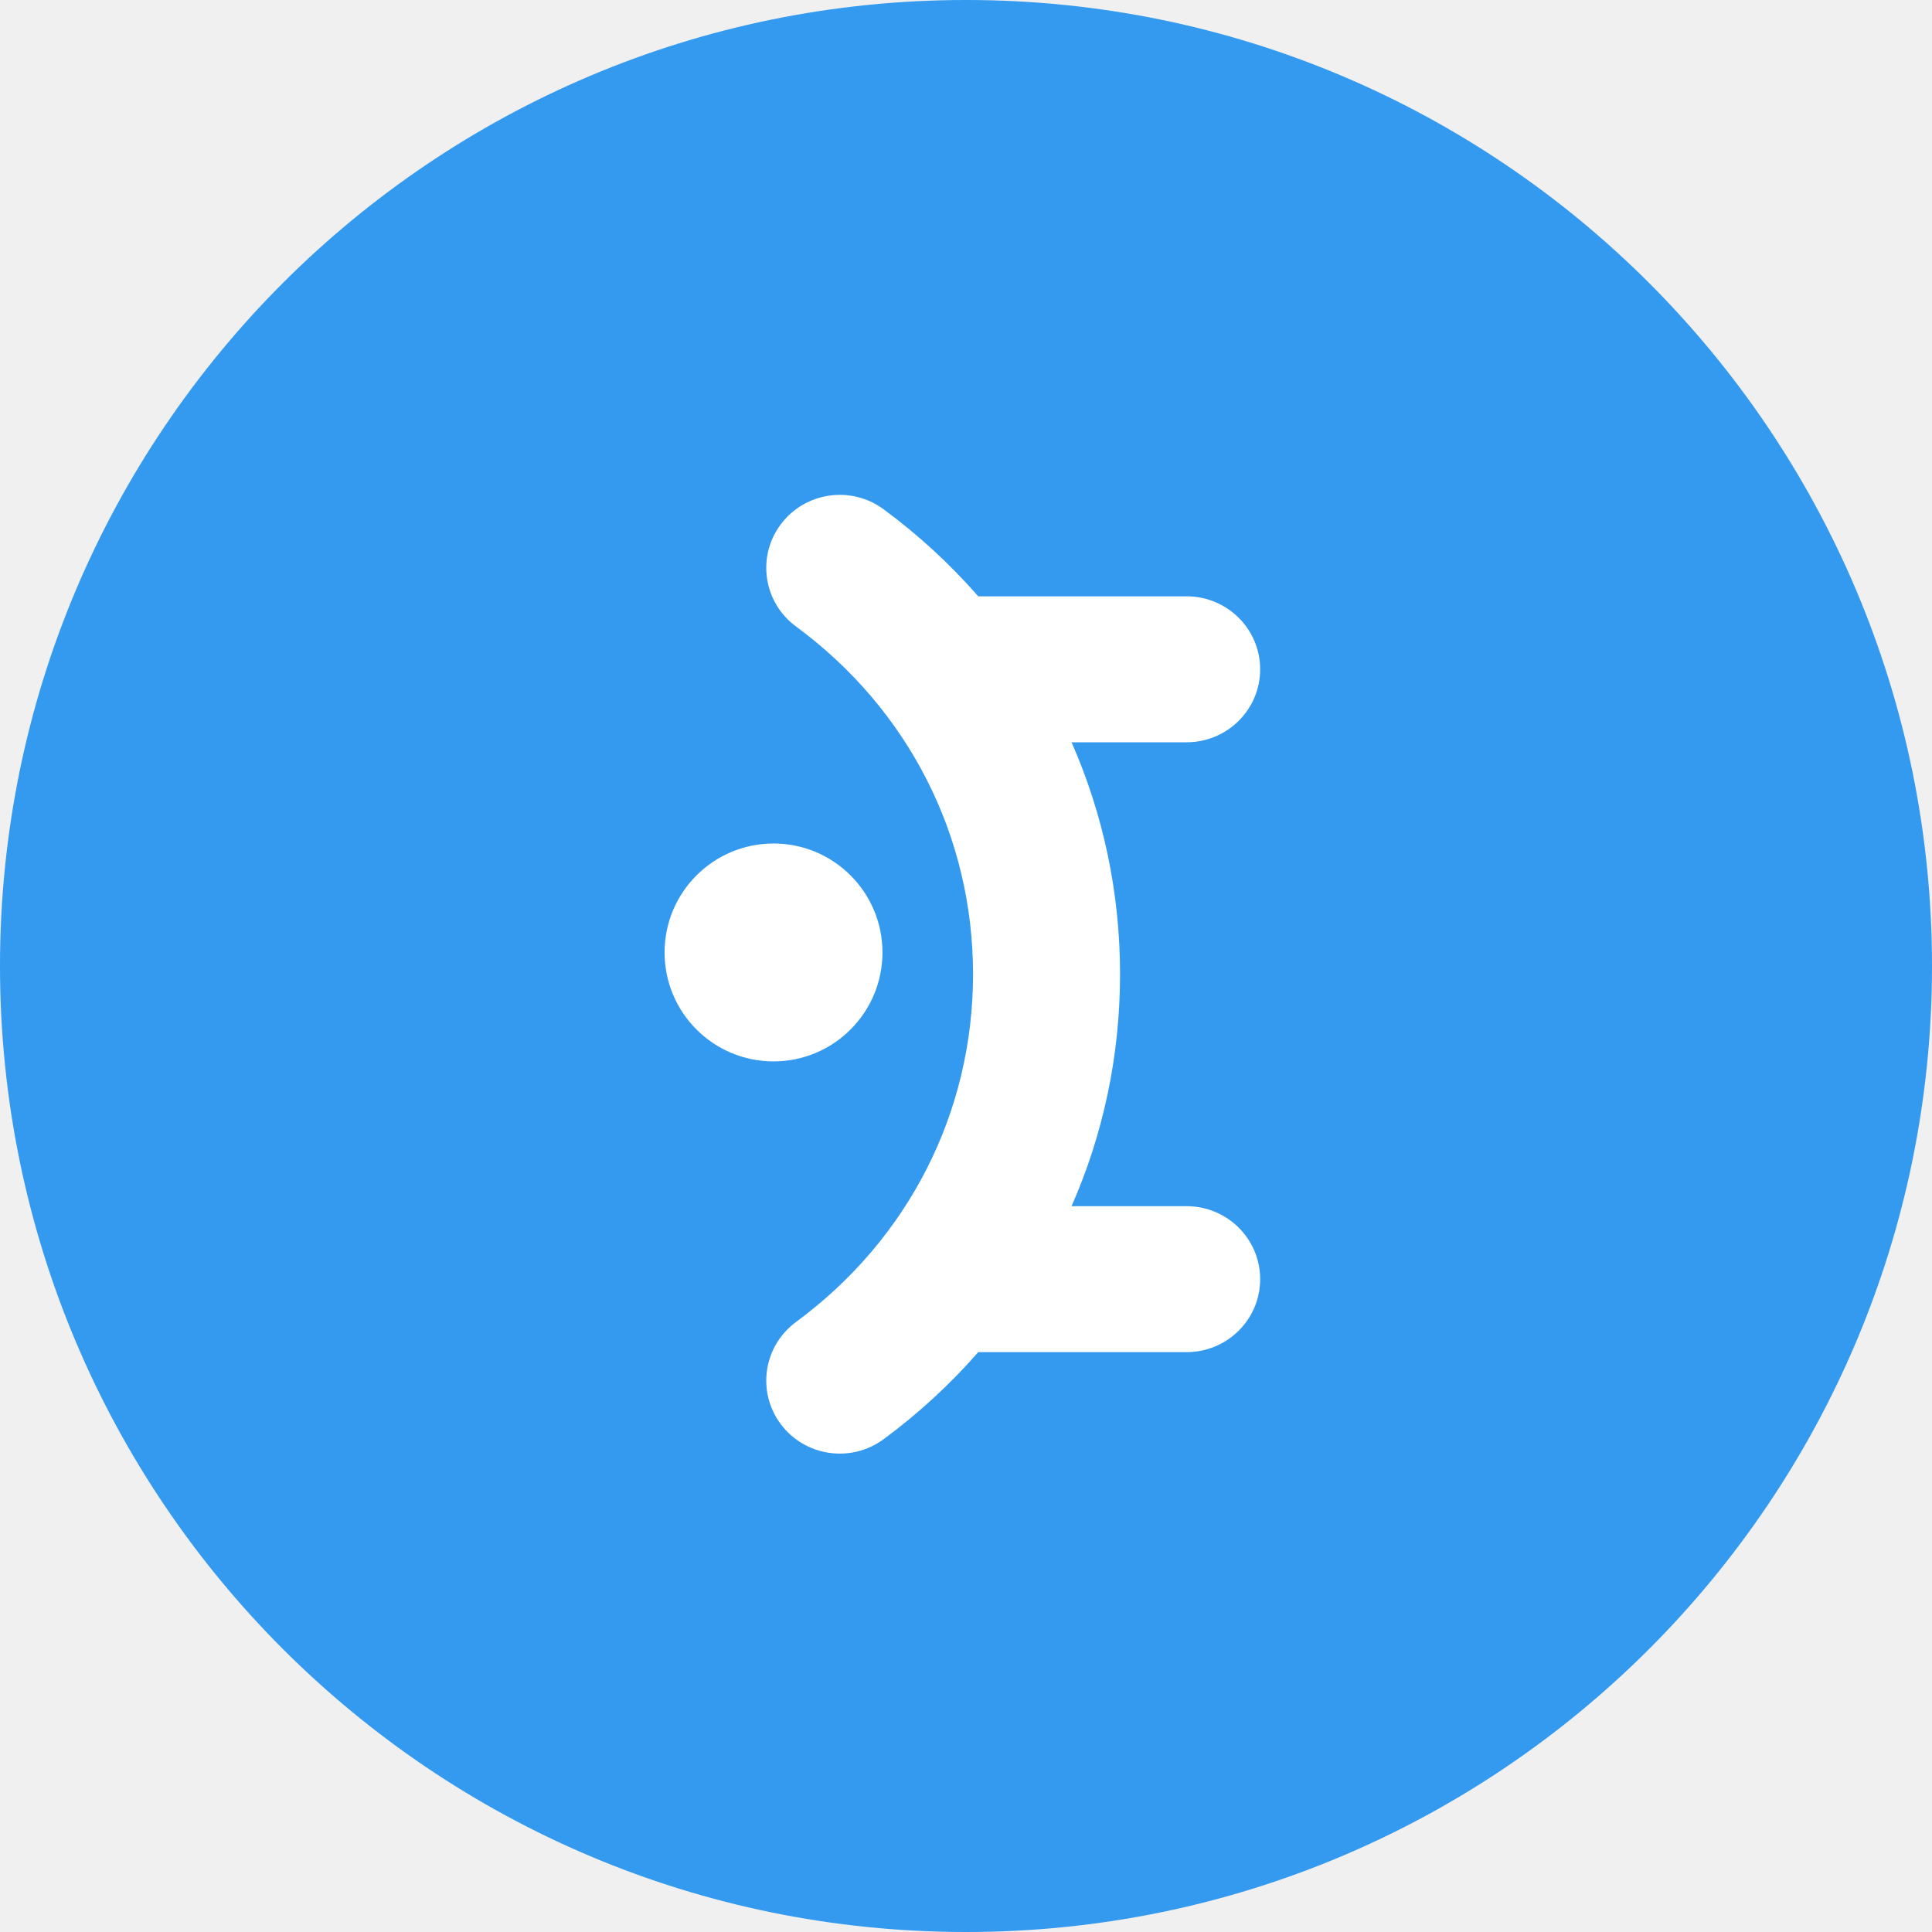
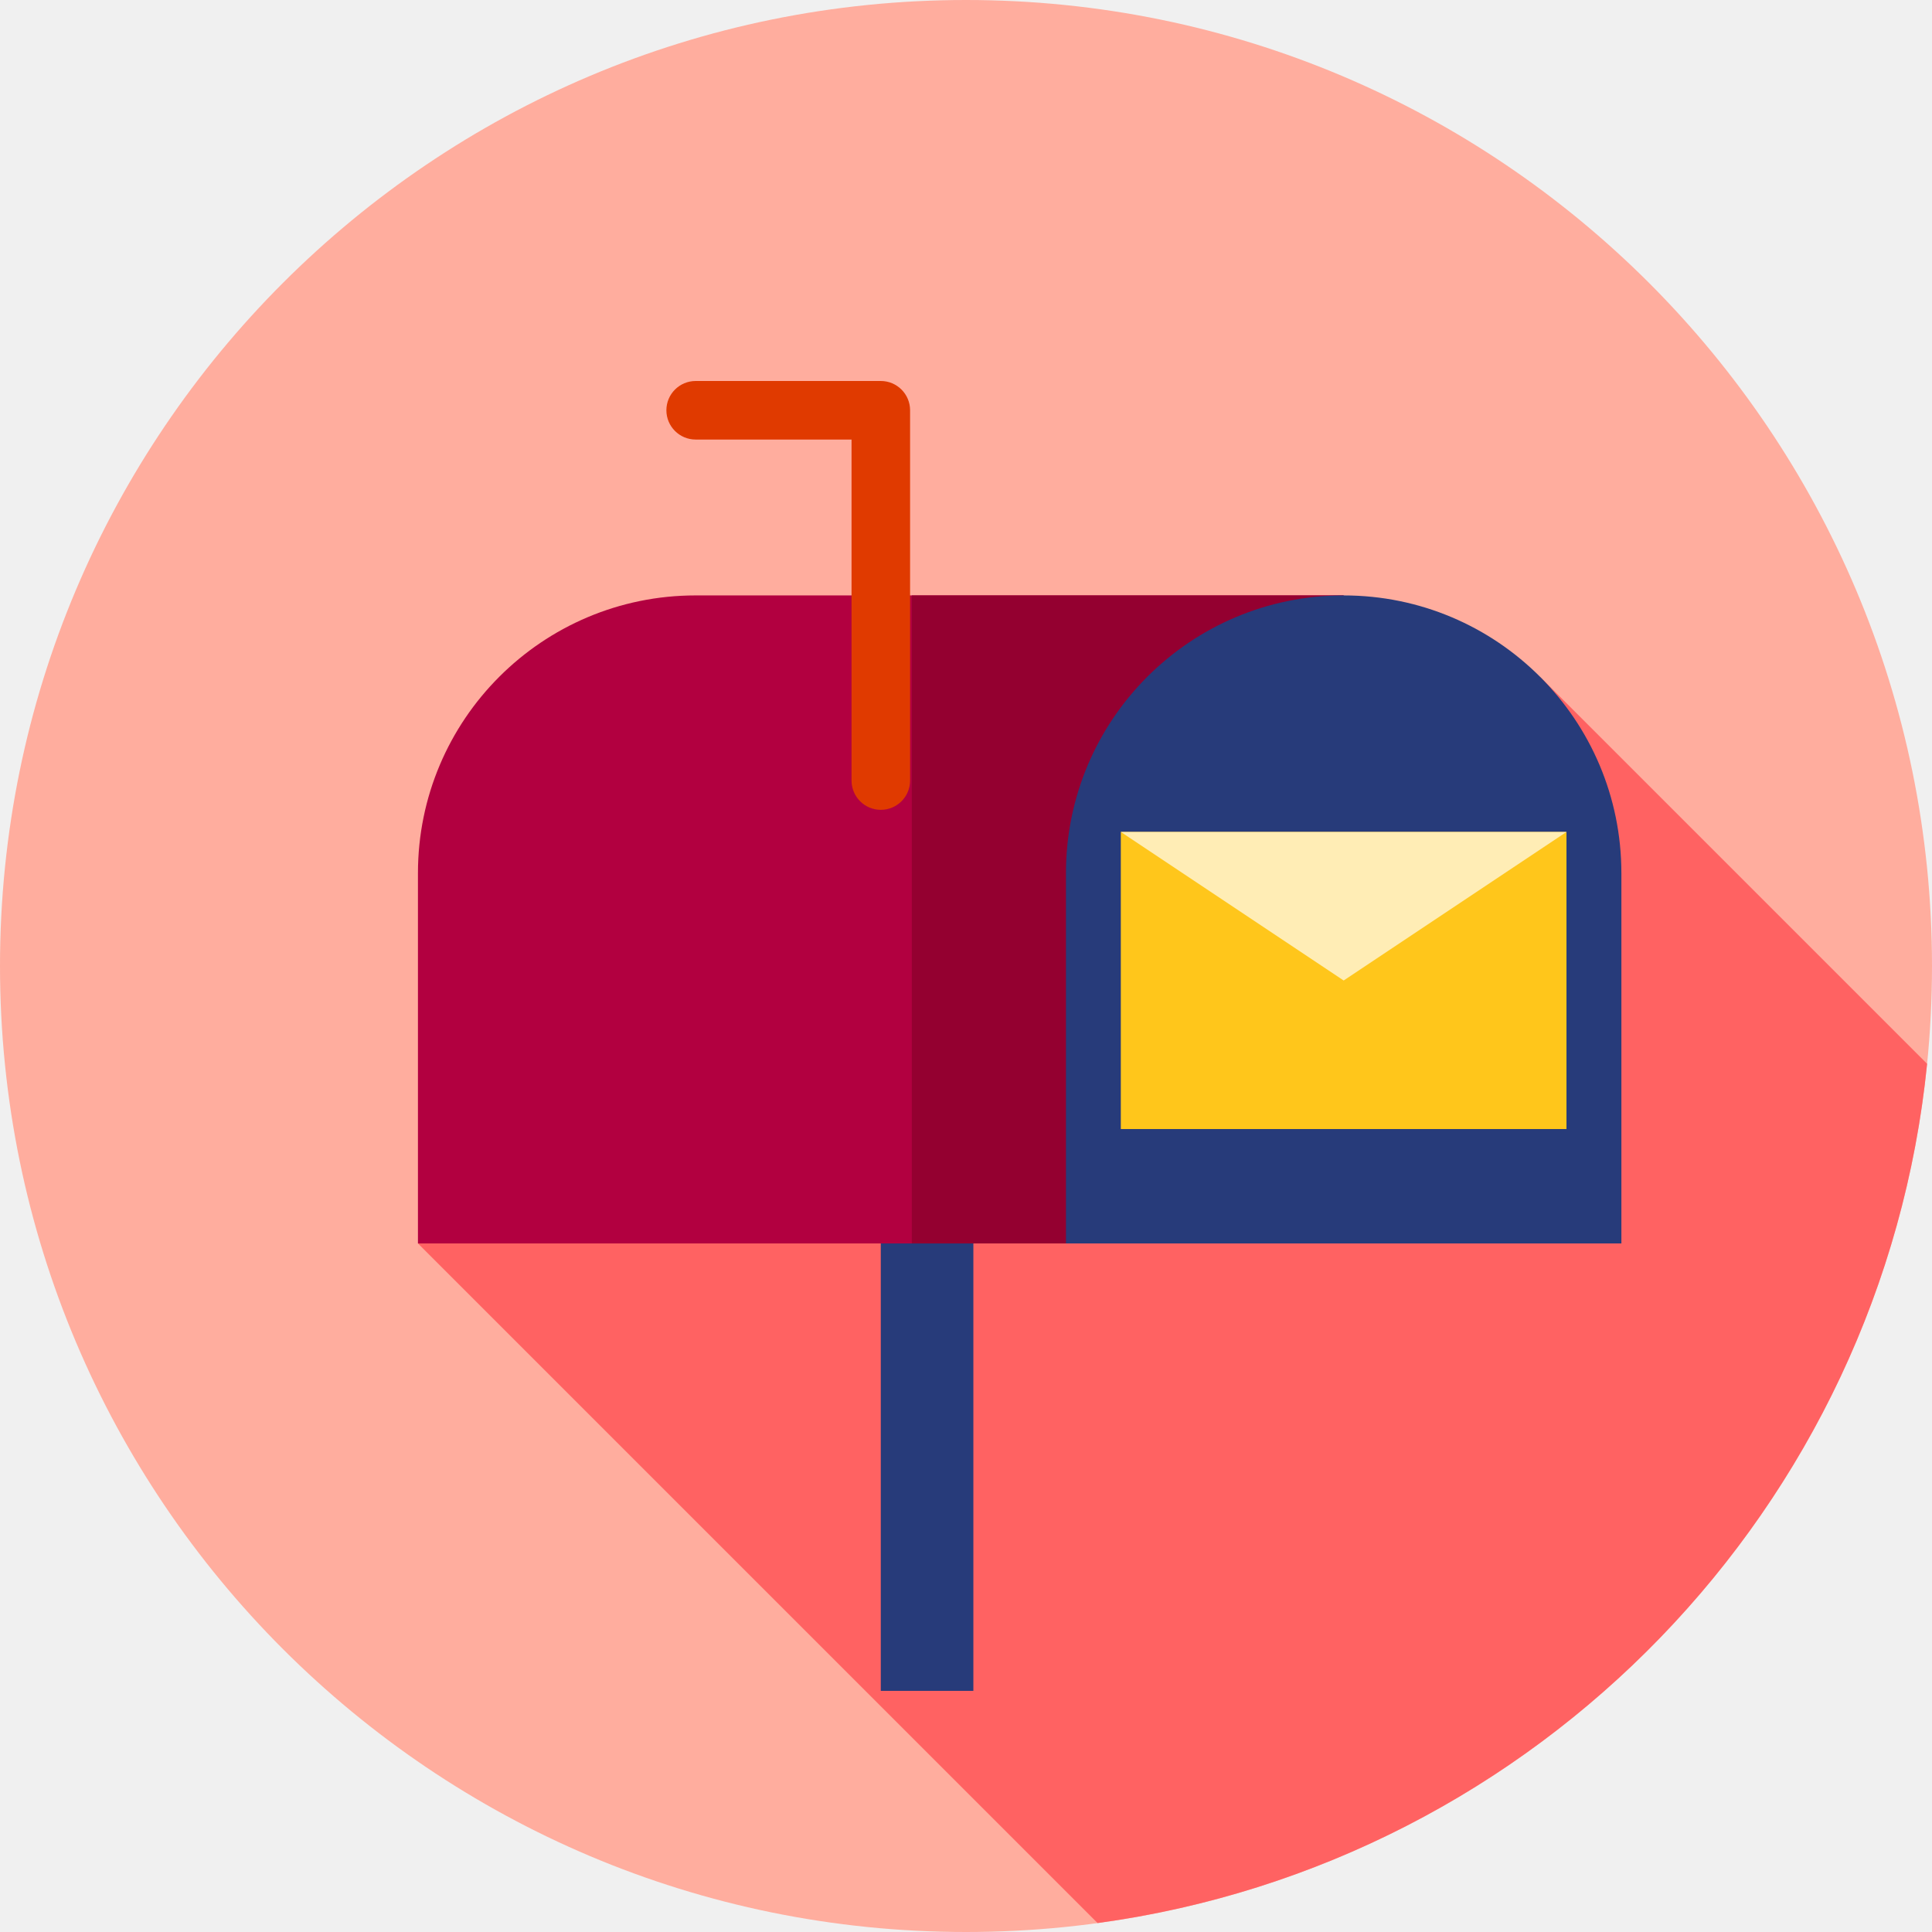
- <svg xmlns="http://www.w3.org/2000/svg" viewBox="0 0 500 500">
-   <g fill="none" fill-rule="evenodd">
-     <rect width="500" height="500" fill="#339AF0" rx="250" />
-     <g fill="#FFF">
-       <path fill-rule="nonzero" d="M202.055 135.706c-6.26 8.373-4.494 20.208 3.944 26.42 29.122 21.45 45.824 54.253 45.824 90.005 0 35.752-16.702 68.559-45.824 90.005-8.436 6.215-10.206 18.043-3.944 26.42 6.26 8.378 18.173 10.13 26.611 3.916a153.835 153.835 0 0024.509-22.54h53.93c10.506 0 19.023-8.455 19.023-18.885 0-10.43-8.517-18.886-19.023-18.886h-29.79c8.196-18.594 12.553-38.923 12.553-60.03s-4.357-41.436-12.552-60.03h29.79c10.505 0 19.022-8.455 19.022-18.885 0-10.43-8.517-18.886-19.023-18.886h-53.93a153.835 153.835 0 00-24.509-22.54c-8.438-6.215-20.351-4.46-26.61 3.916z" />
-       <path d="M171.992 246.492c0-15.572 12.624-28.195 28.196-28.195 15.572 0 28.195 12.623 28.195 28.195 0 15.572-12.623 28.196-28.195 28.196-15.572 0-28.196-12.624-28.196-28.196z" />
-     </g>
-   </g>
+ <svg xmlns="http://www.w3.org/2000/svg" version="1.1" id="Layer_1" viewBox="0 0 512 512" xml:space="preserve">
+   <circle style="fill:#FFAD9E;" cx="256" cy="256" r="256" />
+   <path style="fill:#FF6262;" d="M408.245,179.465L110.761,329.519l180.107,180.107C407.319,493.764,498.866,399.61,510.7,281.924  L408.245,179.465z" />
+   <rect x="233.417" y="325.439" style="fill:#273B7A;" width="24.533" height="122.656" />
+   <path style="fill:#B20040;" d="M307.021,329.519h-196.26v-98.13c0-40.646,32.951-73.597,73.597-73.597h171.727" />
+   <polygon style="fill:#940030;" points="356.087,157.793 241.635,157.793 241.635,329.519 307.021,329.519 " />
+   <path style="fill:#273B7A;" d="M429.684,231.39c0-40.646-32.951-73.597-73.597-73.597s-73.597,32.951-73.597,73.597v98.13h147.196  v-98.13H429.684z" />
+   <path style="fill:#E03A00;" d="M233.424,214.614c-4.284,0-7.758-3.474-7.758-7.758v-90.372h-41.308  c-4.284,0-7.758-3.474-7.758-7.758s3.474-7.758,7.758-7.758h49.066c4.284,0,7.758,3.474,7.758,7.758v98.13  C241.181,211.142,237.709,214.614,233.424,214.614z" />
+   <rect x="297.029" y="220.47" style="fill:#FFC61B;" width="118.105" height="78.739" />
+   <polygon style="fill:#FFEDB5;" points="415.141,220.472 356.087,259.843 297.031,220.472 " />
</svg>
